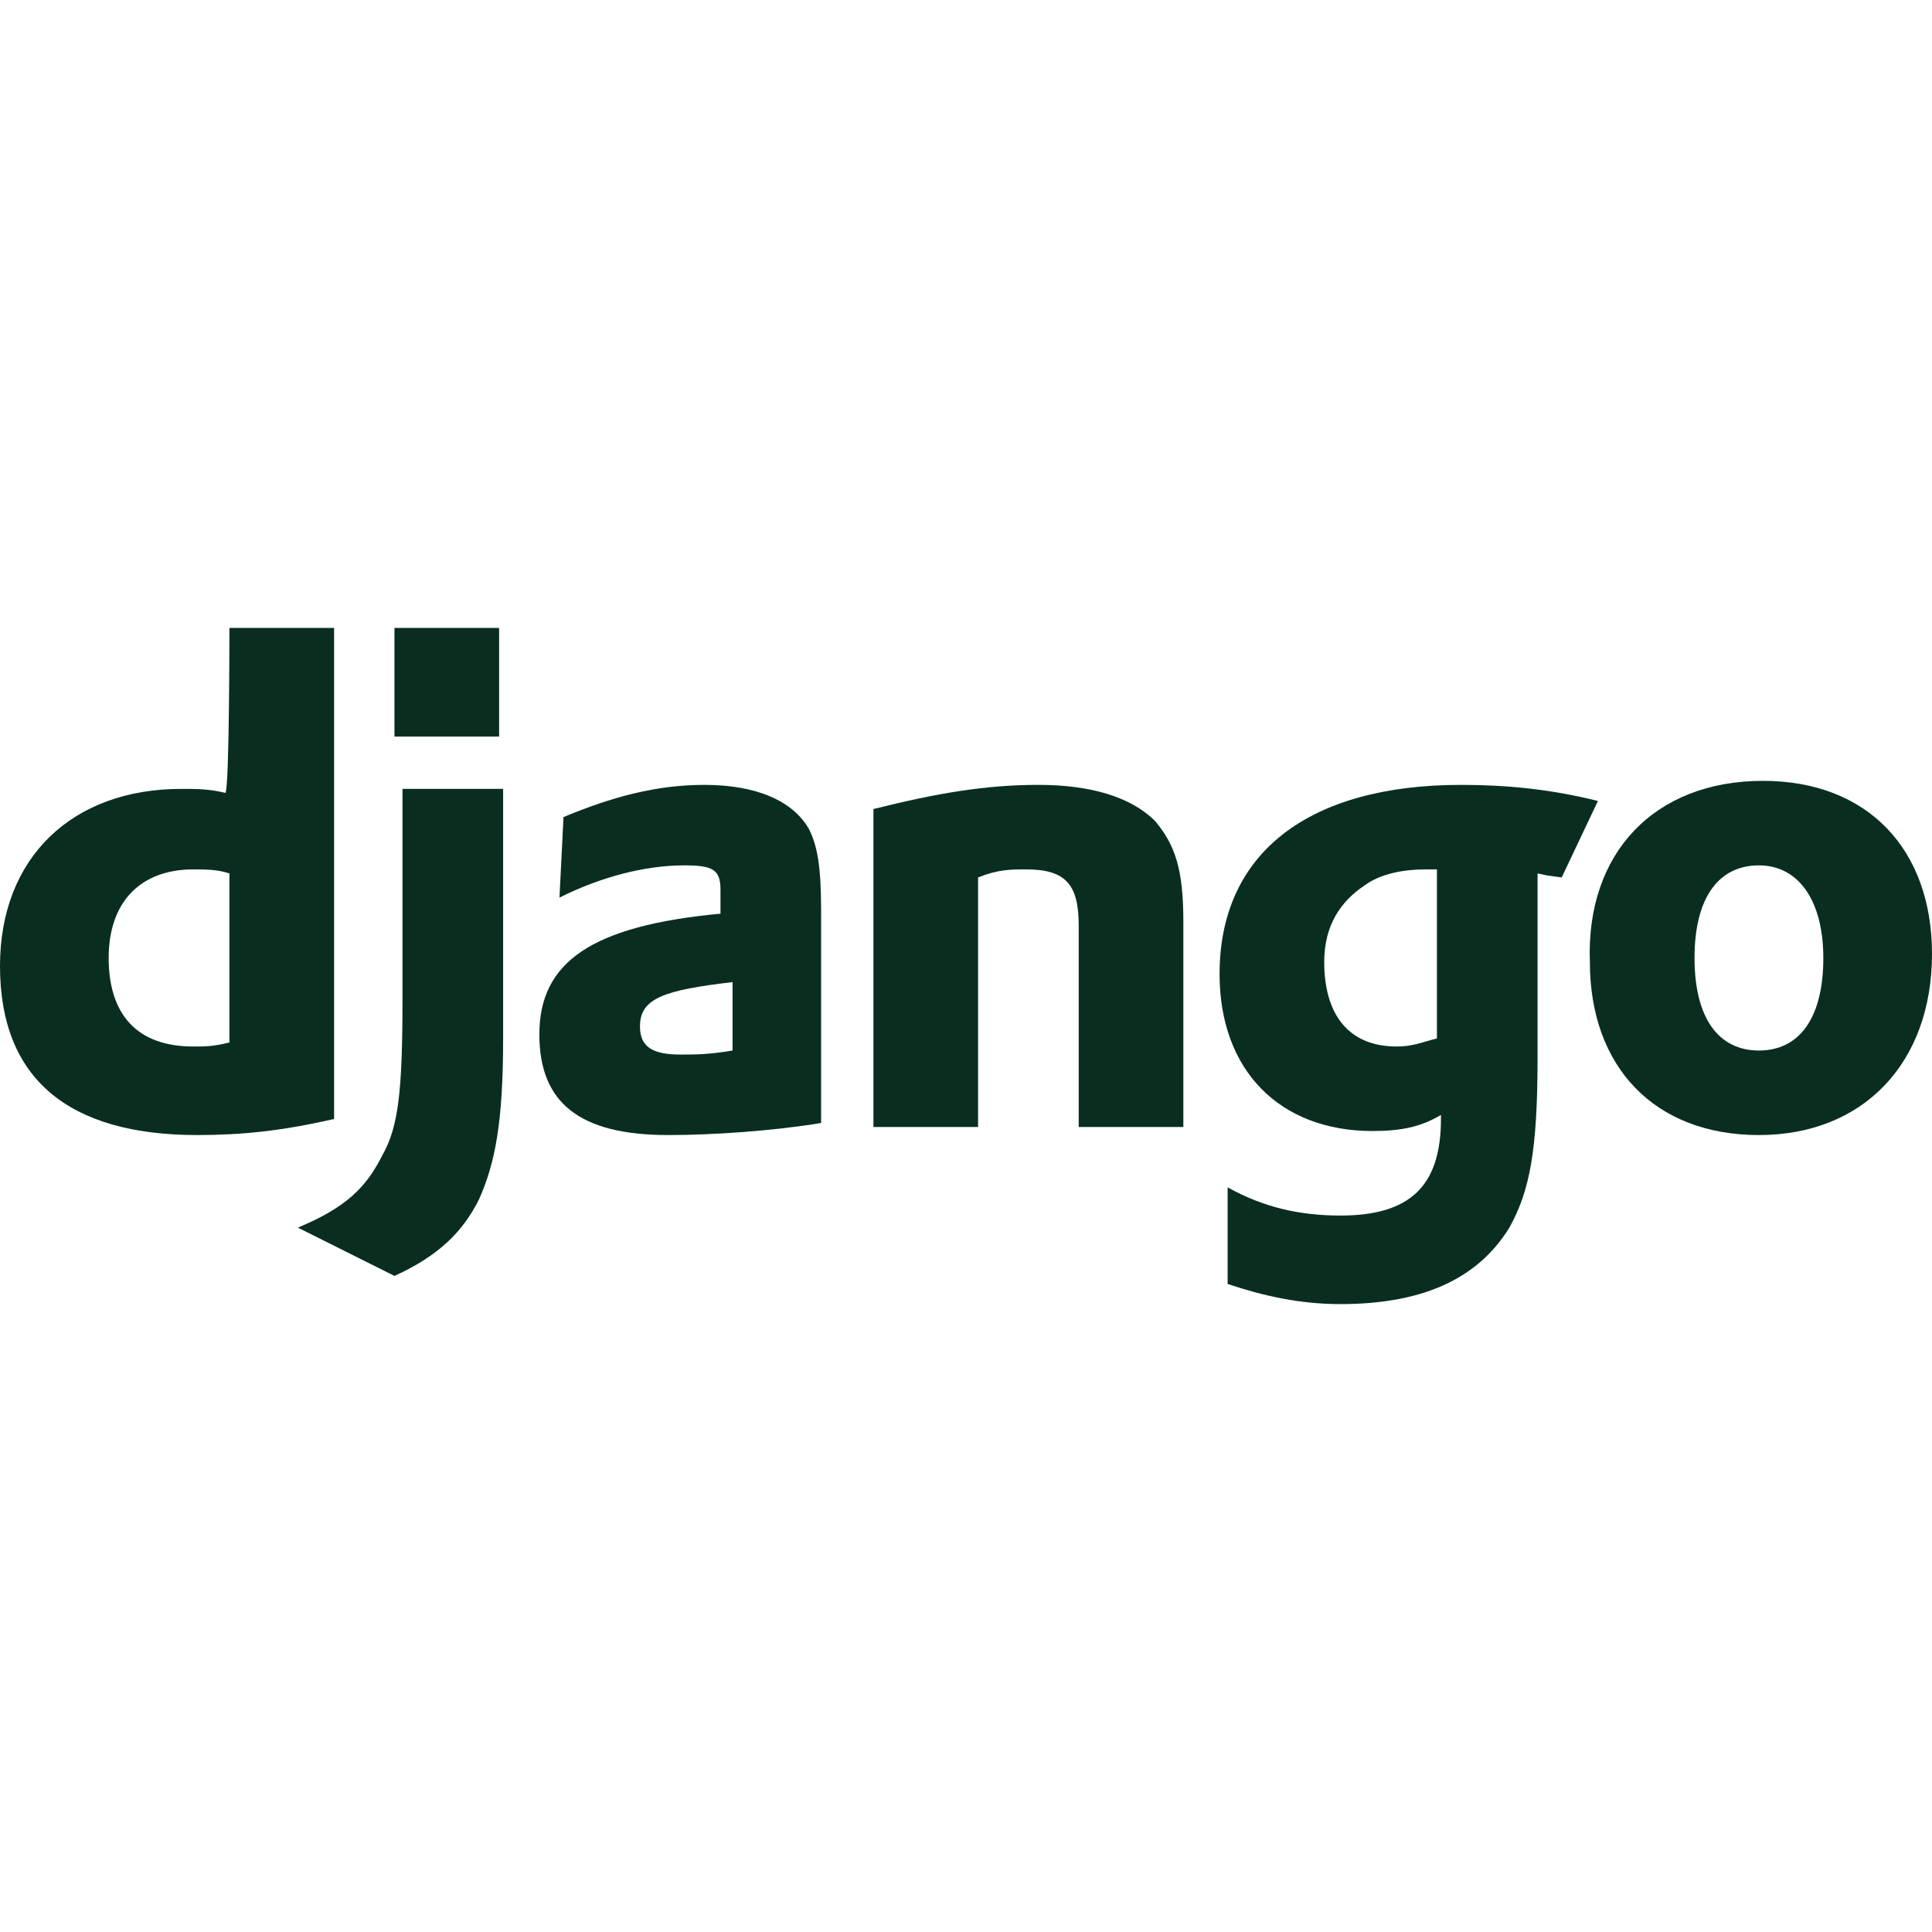
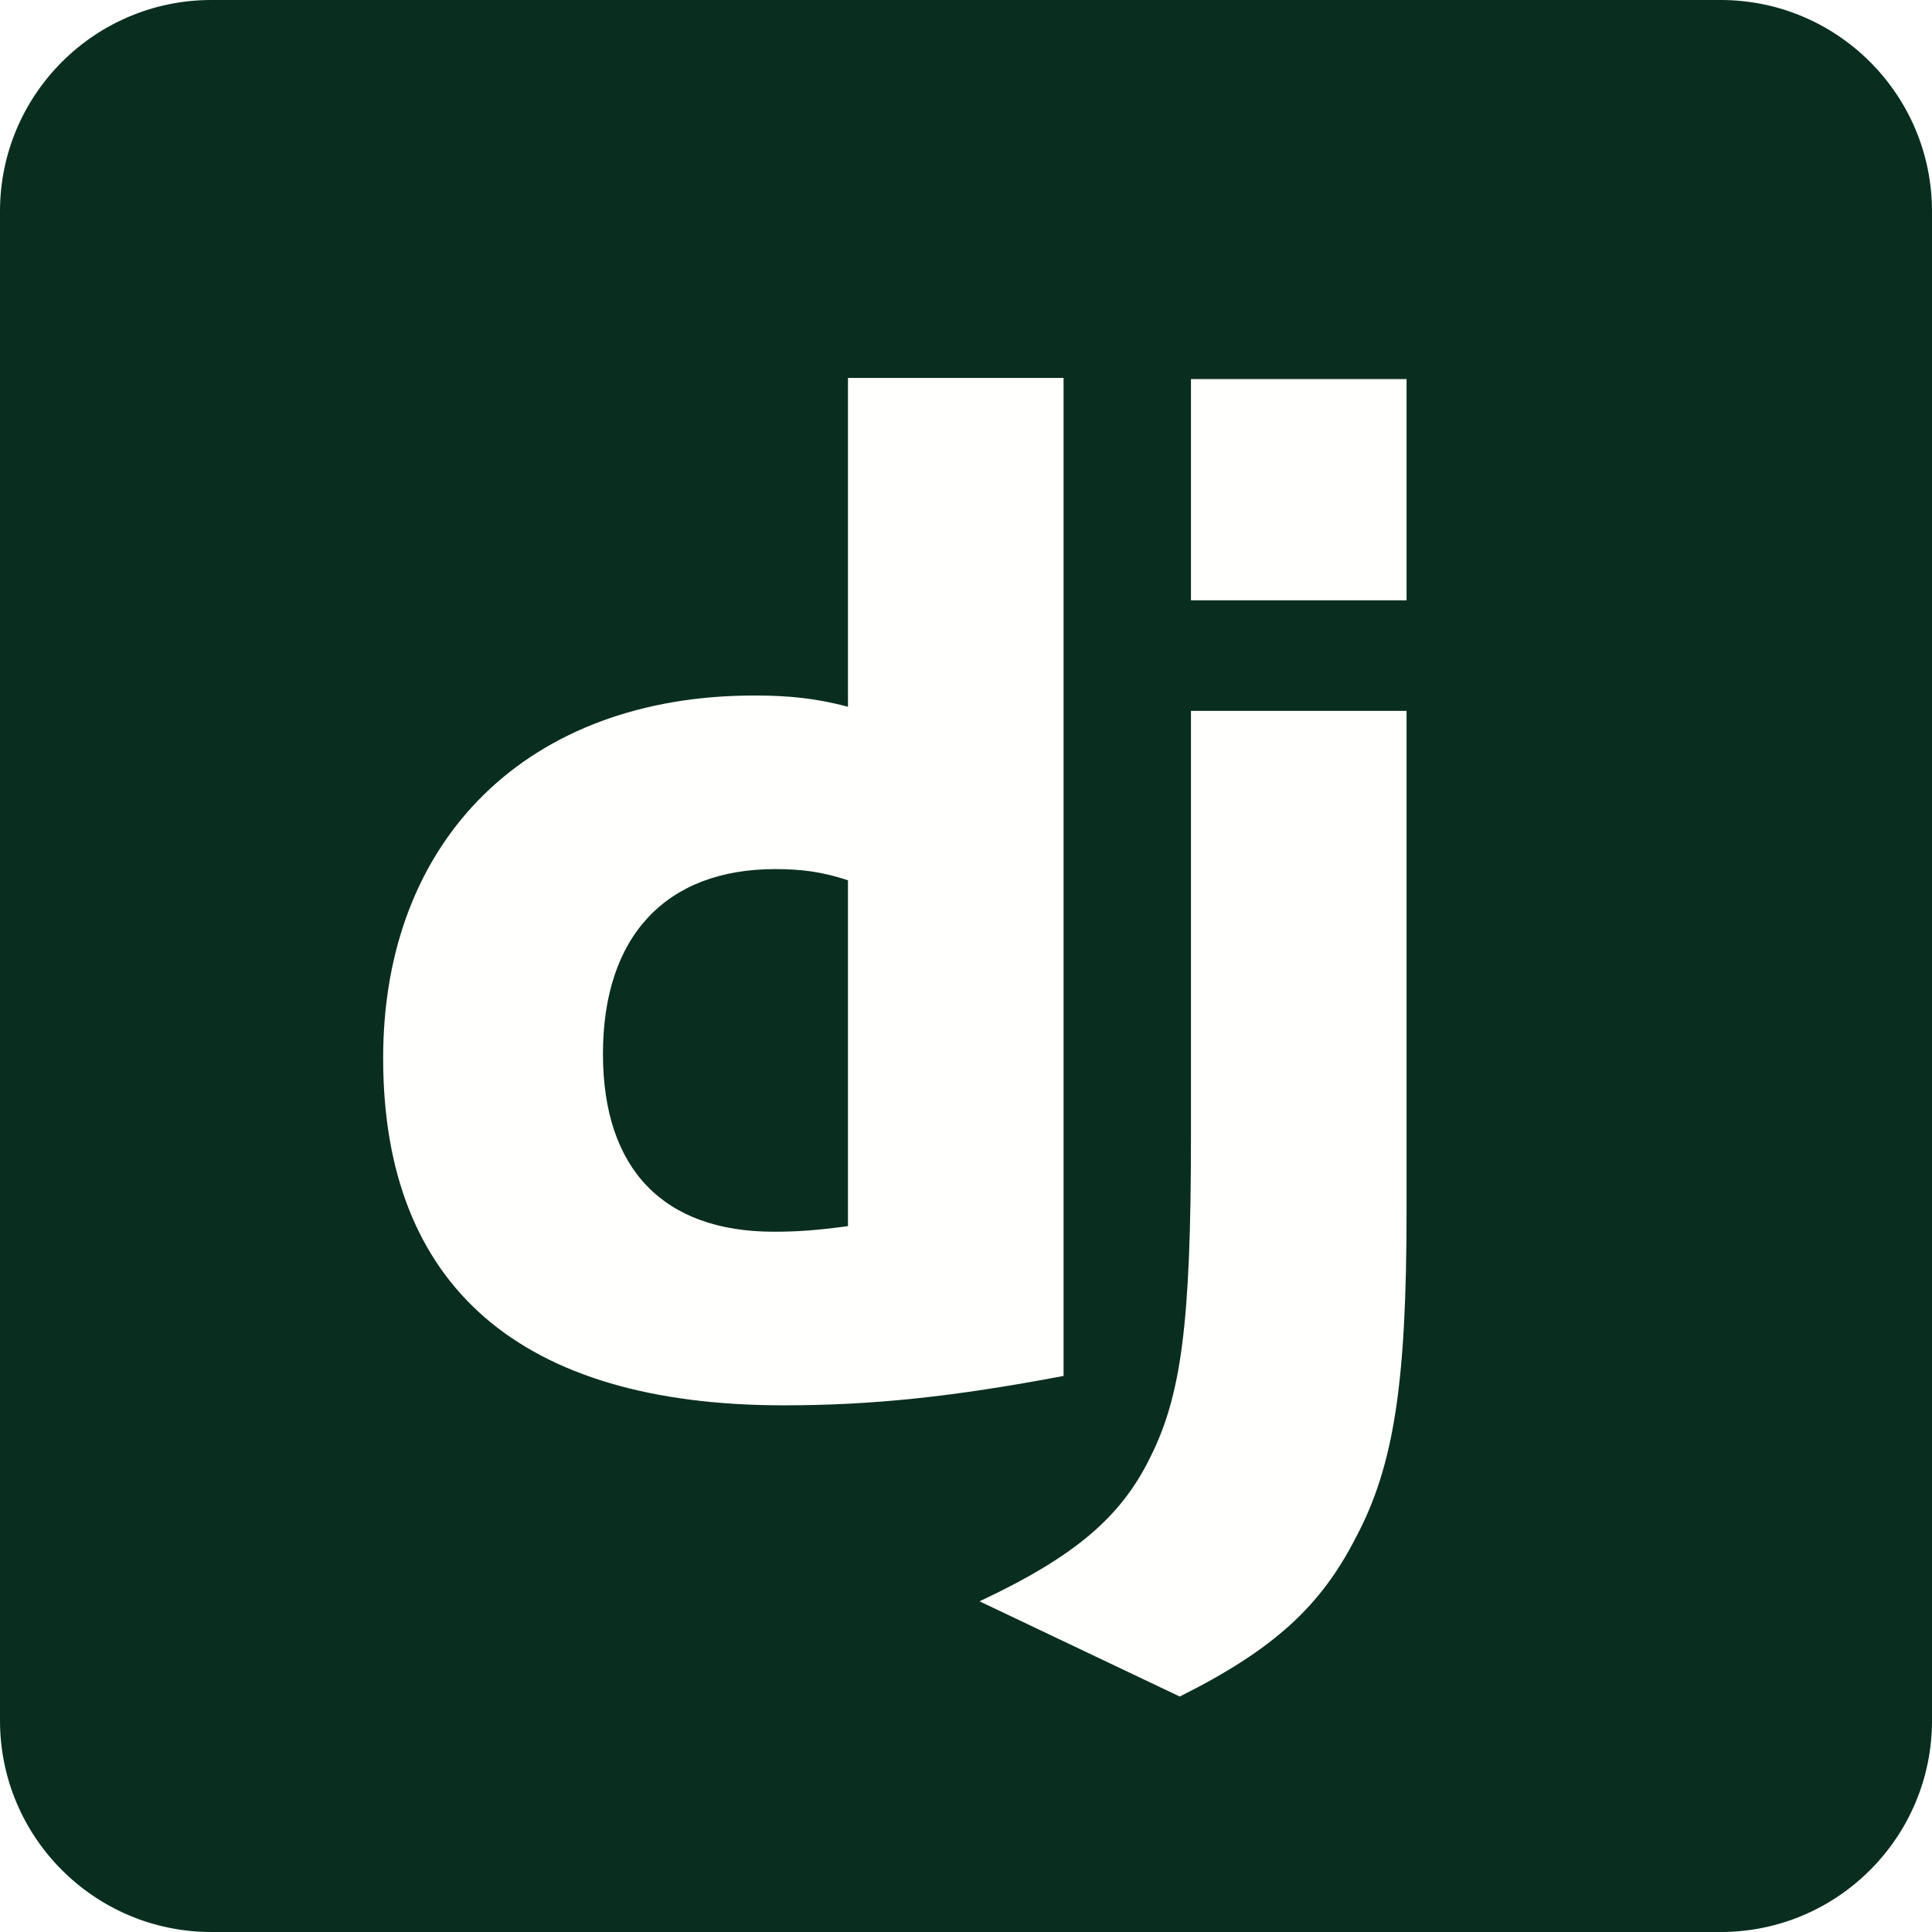
<svg xmlns="http://www.w3.org/2000/svg" width="100%" height="100%" viewBox="0 0 256 256" version="1.1" xml:space="preserve" style="fill-rule:evenodd;clip-rule:evenodd;stroke-linejoin:round;stroke-miterlimit:2;">
-   <g transform="matrix(5.33333,0,0,5.33333,0,0)">
-     <path d="M5.7,15.6L8.3,15.6L8.3,27.8C7,28.1 6,28.2 4.9,28.2C1.7,28.2 0,26.8 0,24C0,21.3 1.8,19.6 4.5,19.6C4.9,19.6 5.2,19.6 5.6,19.7C5.7,19.6 5.7,15.6 5.7,15.6ZM5.7,21.7C5.4,21.6 5.1,21.6 4.8,21.6C3.5,21.6 2.7,22.4 2.7,23.8C2.7,25.2 3.4,26 4.8,26C5.1,26 5.3,26 5.7,25.9L5.7,21.7Z" style="fill:rgb(9,46,32);fill-rule:nonzero;" />
+   <g transform="matrix(0.32,0,0,0.32,0,0)">
+     <path d="M800,87.5C800,39.207 760.793,0 712.5,0L87.5,0C39.207,0 0,39.207 0,87.5L0,712.5C0,760.793 39.207,800 87.5,800L712.5,800C760.793,800 800,760.793 800,712.5L800,87.5Z" style="fill:rgb(9,46,32);" />
  </g>
-   <g transform="matrix(5.33333,0,0,5.33333,0,0)">
-     <path d="M12.5,19.6L12.5,25.8C12.5,27.9 12.3,28.9 11.9,29.8C11.5,30.6 10.9,31.2 9.8,31.7L7.4,30.5C8.6,30 9.1,29.5 9.5,28.7C9.9,28 10,27.1 10,24.8L10,19.6L12.5,19.6ZM9.8,15.6L12.4,15.6L12.4,18.3L9.8,18.3L9.8,15.6Z" style="fill:rgb(9,46,32);fill-rule:nonzero;" />
-   </g>
-   <g transform="matrix(5.33333,0,0,5.33333,0,0)">
-     <path d="M14,20.3C15.2,19.8 16.3,19.5 17.5,19.5C18.8,19.5 19.7,19.9 20.1,20.6C20.3,21 20.4,21.5 20.4,22.6L20.4,27.9C19.2,28.1 17.7,28.2 16.6,28.2C14.4,28.2 13.4,27.4 13.4,25.7C13.4,23.9 14.7,23 17.9,22.7L17.9,22.1C17.9,21.6 17.7,21.5 17,21.5C16,21.5 14.9,21.8 13.9,22.3L14,20.3ZM18.2,24.4C16.5,24.6 15.9,24.8 15.9,25.5C15.9,26 16.2,26.2 16.9,26.2C17.3,26.2 17.6,26.2 18.2,26.1C18.2,26.2 18.2,24.4 18.2,24.4Z" style="fill:rgb(9,46,32);fill-rule:nonzero;" />
-   </g>
-   <g transform="matrix(5.33333,0,0,5.33333,0,0)">
-     <path d="M21.7,20.1C23.3,19.7 24.5,19.5 25.8,19.5C27.1,19.5 28.1,19.8 28.7,20.4C29.2,21 29.4,21.6 29.4,22.9L29.4,28L26.8,28L26.8,23C26.8,22 26.5,21.6 25.5,21.6C25.1,21.6 24.8,21.6 24.3,21.8L24.3,28L21.7,28L21.7,20.1Z" style="fill:rgb(9,46,32);fill-rule:nonzero;" />
-   </g>
-   <g transform="matrix(5.33333,0,0,5.33333,0,0)">
-     <path d="M30.5,29.5C31.4,30 32.3,30.2 33.3,30.2C35,30.2 35.8,29.5 35.8,27.8L35.8,27.7C35.3,28 34.8,28.1 34.1,28.1C31.8,28.1 30.3,26.6 30.3,24.2C30.3,21.2 32.5,19.5 36.3,19.5C37.4,19.5 38.5,19.6 39.7,19.9L38.8,21.8C38.1,21.7 38.7,21.8 38.2,21.7L38.2,26.3C38.2,28.6 38,29.6 37.5,30.5C36.7,31.8 35.3,32.4 33.3,32.4C32.3,32.4 31.4,32.2 30.5,31.9L30.5,29.5ZM35.7,21.6C35.7,21.6 35.6,21.6 35.7,21.6L35.4,21.6C34.9,21.6 34.3,21.7 33.9,22C33.3,22.4 32.9,23 32.9,23.9C32.9,25.2 33.5,26 34.7,26C35.1,26 35.3,25.9 35.7,25.8L35.7,21.6Z" style="fill:rgb(9,46,32);fill-rule:nonzero;" />
-   </g>
-   <g transform="matrix(5.33333,0,0,5.33333,0,0)">
-     <path d="M43.8,19.4C46.4,19.4 48,21.1 48,23.7C48,26.4 46.3,28.2 43.7,28.2C41.1,28.2 39.5,26.5 39.5,23.9C39.4,21.2 41.1,19.4 43.8,19.4ZM43.7,26.1C44.7,26.1 45.3,25.3 45.3,23.8C45.3,22.4 44.7,21.5 43.7,21.5C42.7,21.5 42.1,22.3 42.1,23.8C42.1,25.3 42.7,26.1 43.7,26.1Z" style="fill:rgb(9,46,32);fill-rule:nonzero;" />
+   <g transform="matrix(0.32,0,0,0.32,0,0)">
+     <path d="M582.428,294.368L582.428,501.326C582.428,572.635 577.211,606.837 561.559,636.404C547.064,664.816 527.93,682.783 488.512,702.496L405.609,663.074C445.032,644.524 464.161,628.296 476.335,603.359C489.091,577.852 493.153,548.285 493.153,470.603L493.153,294.368L582.428,294.368ZM440.402,156.496L440.402,569.741C394.603,578.436 360.977,581.914 324.457,581.914C215.465,581.914 158.652,532.641 158.652,438.141C158.652,347.123 218.947,287.995 312.28,287.995C326.772,287.995 337.786,289.15 351.122,292.629L351.122,156.496L440.402,156.496ZM320.979,359.876C275.76,359.876 249.67,387.704 249.67,436.398C249.67,483.94 274.6,510.026 320.399,510.026C330.25,510.026 338.369,509.446 351.122,507.711L351.122,364.51C340.688,361.035 331.993,359.876 320.979,359.876ZM582.428,156.971L582.428,248.569L493.153,248.569L493.153,156.971L582.428,156.971Z" style="fill:rgb(255,255,253);fill-rule:nonzero;" />
  </g>
</svg>
